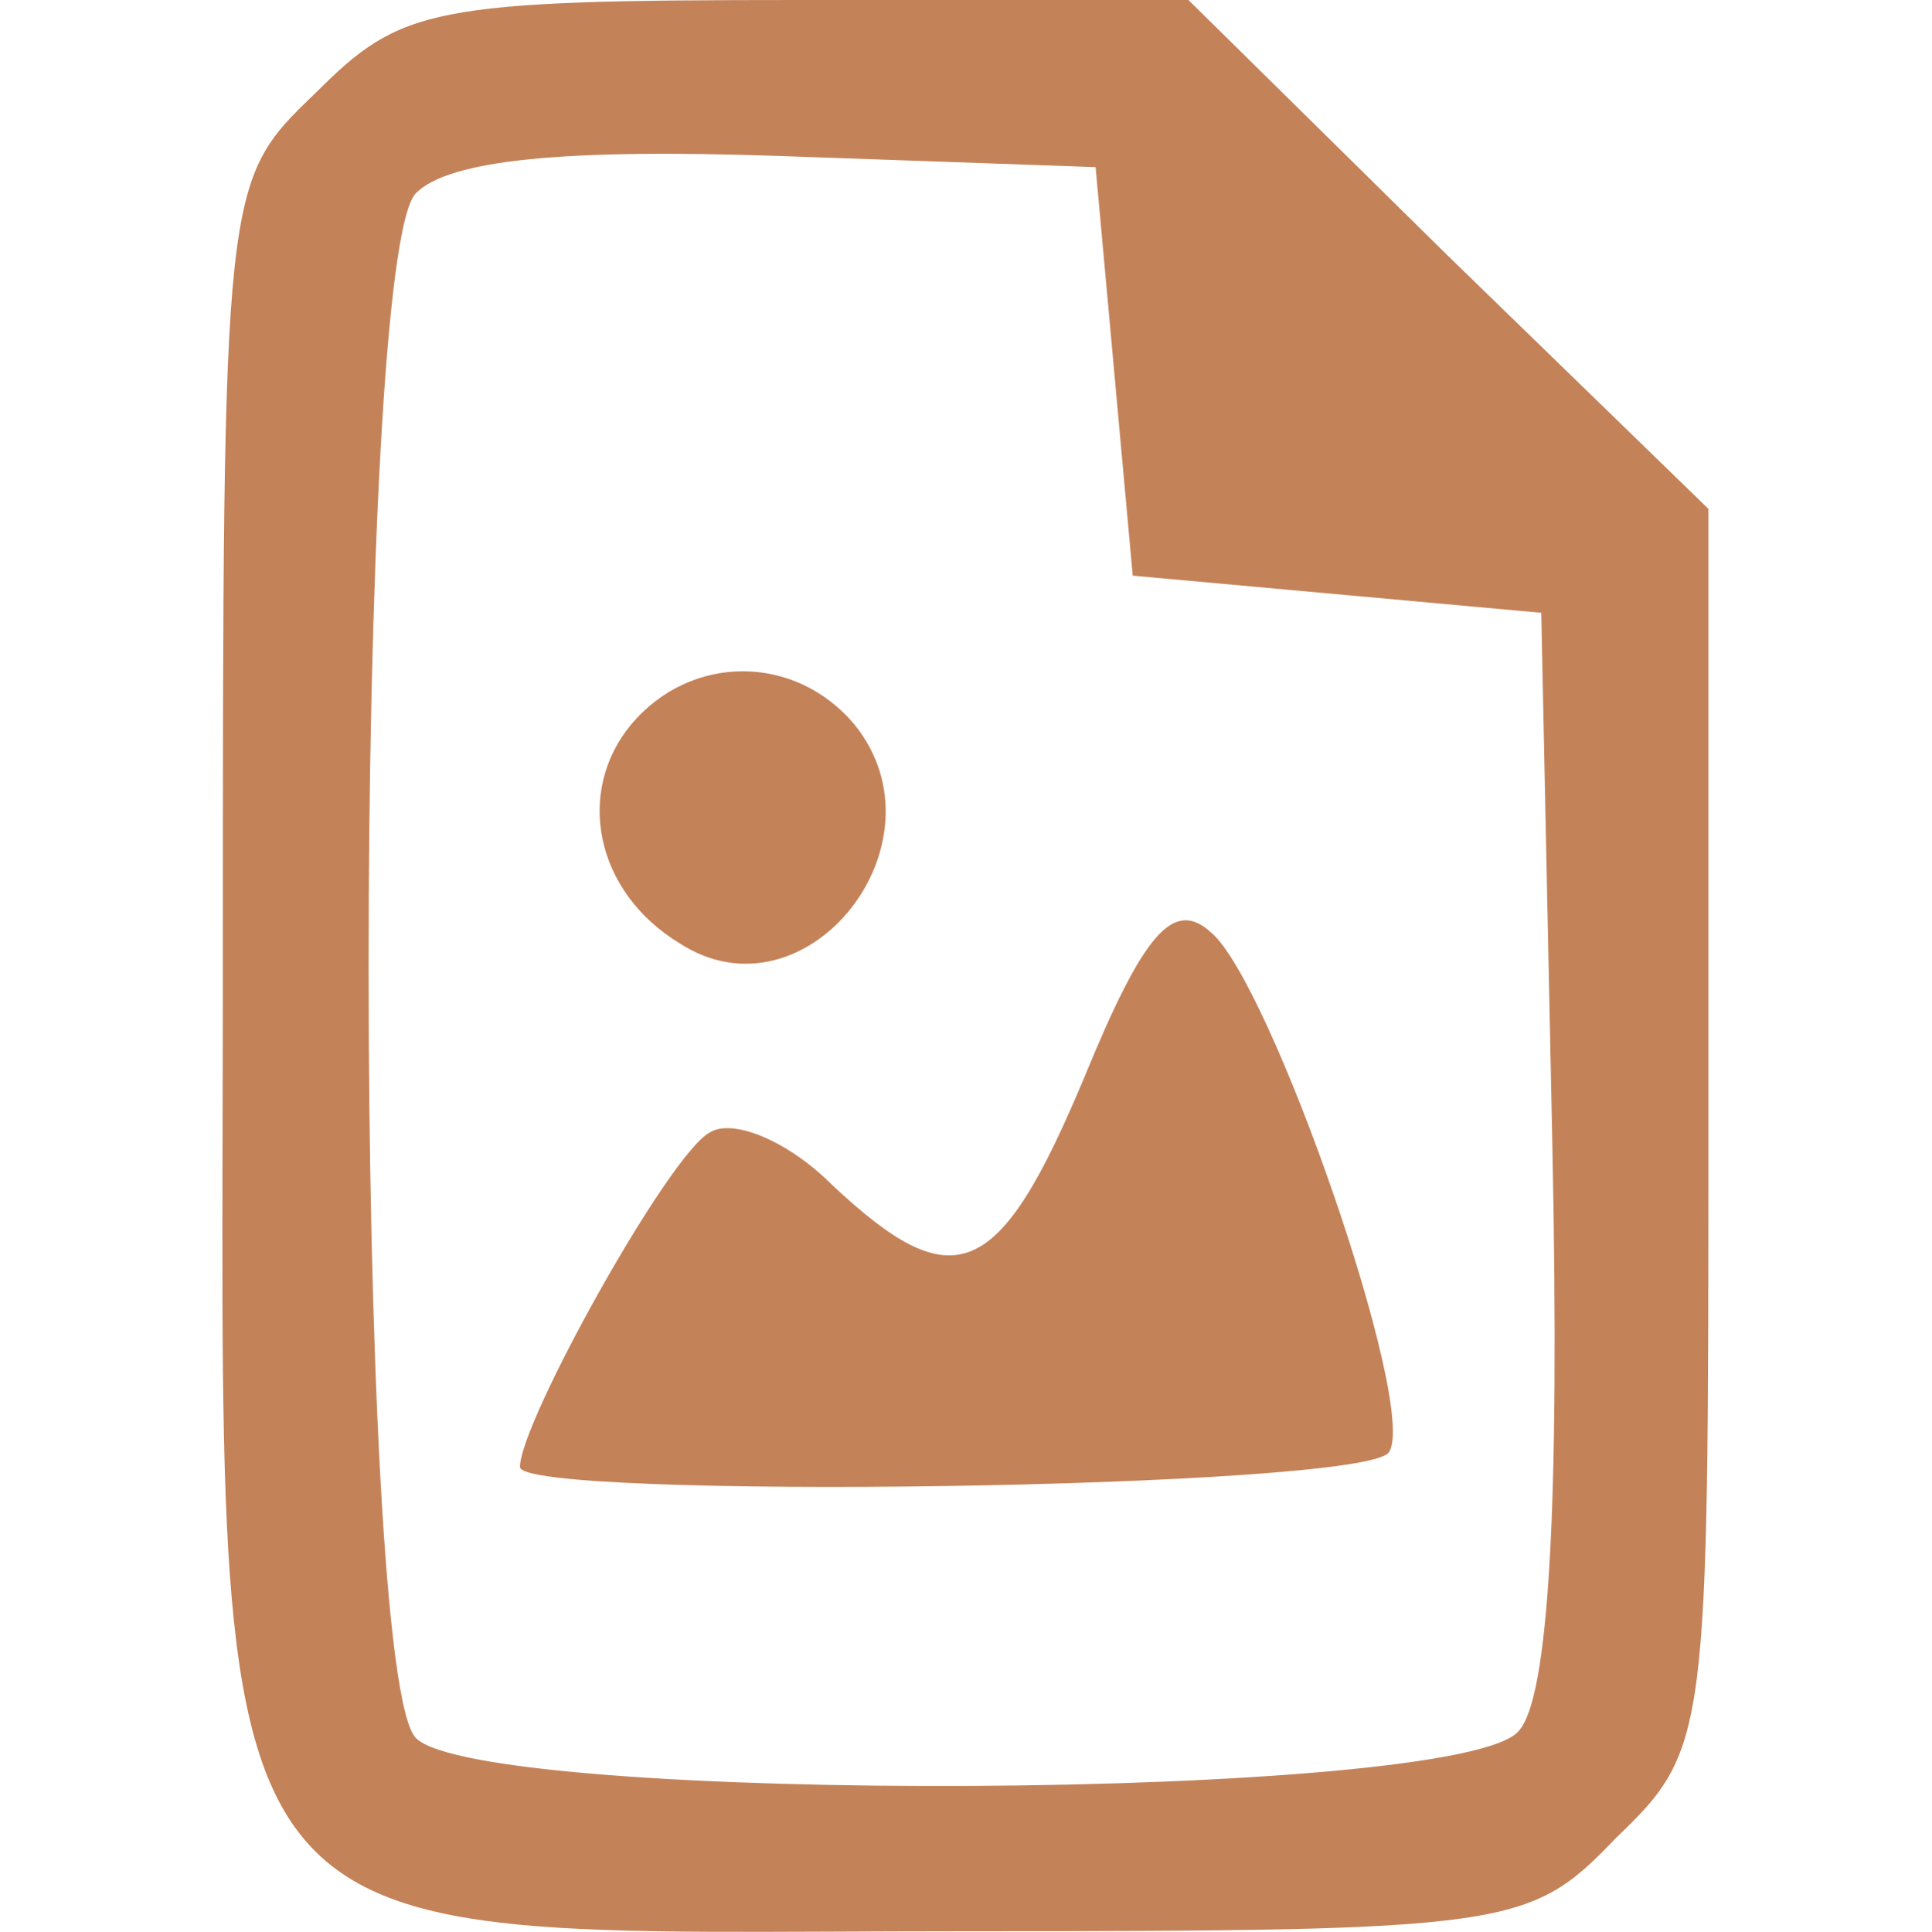
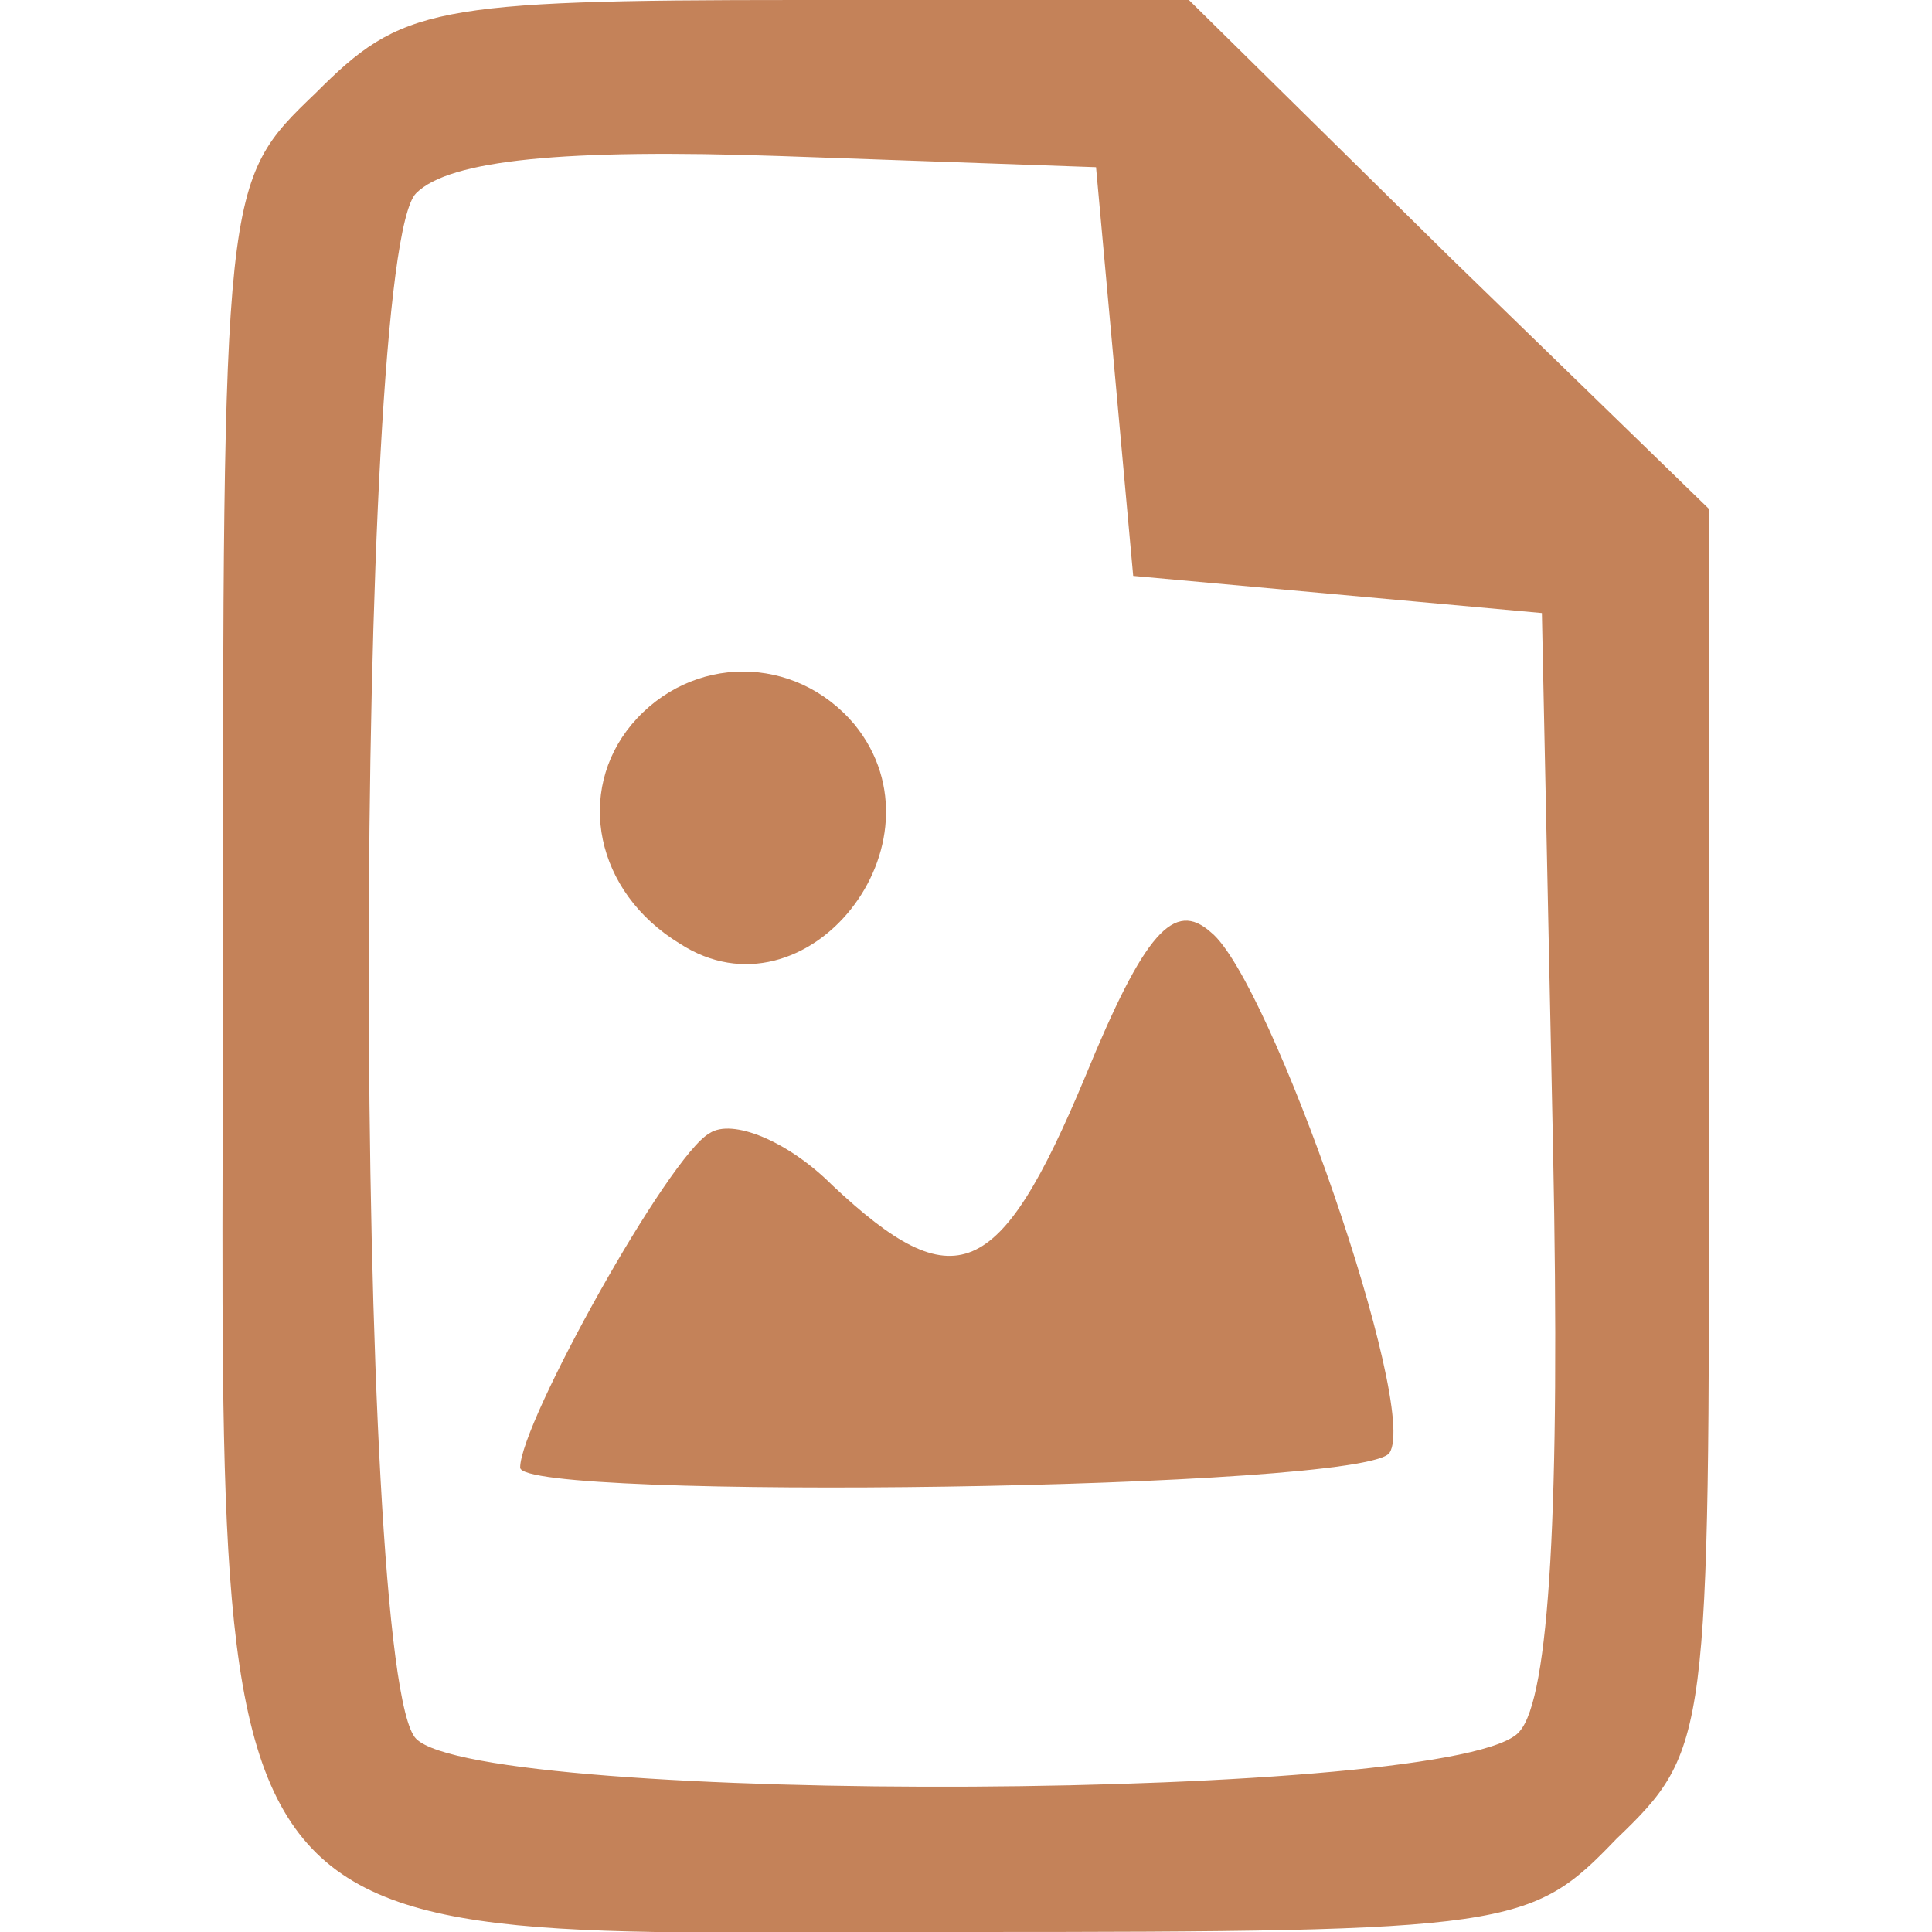
- <svg xmlns="http://www.w3.org/2000/svg" version="1.0" width="52pt" height="52pt" viewBox="0 0 52 52" preserveAspectRatio="xMidYMid meet">
-   <g transform="translate(0,52) scale(0.1,-0.1)" fill="#C48259" stroke="none">
-     <path d="M85 495 c-25 -24 -25 -24 -25 -235 0 -276 -12 -260 200 -260 147 0 152 1 175 25 25 24 25 27 25 191 l0 167 -70 68 -70 69 -105 0 c-99 0 -107 -2 -130 -25z m215 -75 l5 -55 55 -5 55 -5 3 -144 c2 -97 -1 -148 -9 -157 -15 -19 -279 -20 -297 -2 -17 17 -17 399 0 416 9 9 40 12 98 10 l85 -3 5 -55z" />
-     <path d="M170 325 c-15 -18 -10 -45 13 -59 34 -22 73 27 47 59 -16 19 -44 19 -60 0z" />
-     <path d="M292 230 c-23 -55 -35 -60 -68 -29 -12 12 -27 18 -33 14 -11 -6 -51 -78 -51 -90 0 -9 228 -6 234 4 8 12 -32 127 -48 140 -10 9 -18 0 -34 -39z" />
+ <svg xmlns="http://www.w3.org/2000/svg" width="69.333" height="69.333" preserveAspectRatio="xMidYMid meet" version="1.0" viewBox="0 0 52 52">
+   <g fill="#C48259" stroke="none">
+     <path d="M85 495 c-25 -24 -25 -24 -25 -235 0 -276 -12 -260 200 -260 147 0 152 1 175 25 25 24 25 27 25 191 l0 167 -70 68 -70 69 -105 0 c-99 0 -107 -2 -130 -25z m215 -75 l5 -55 55 -5 55 -5 3 -144 c2 -97 -1 -148 -9 -157 -15 -19 -279 -20 -297 -2 -17 17 -17 399 0 416 9 9 40 12 98 10 l85 -3 5 -55z" transform="translate(0,52) scale(0.1,-0.1)" />
+     <path d="M170 325 c-15 -18 -10 -45 13 -59 34 -22 73 27 47 59 -16 19 -44 19 -60 0z" transform="translate(0,52) scale(0.1,-0.1)" />
+     <path d="M292 230 c-23 -55 -35 -60 -68 -29 -12 12 -27 18 -33 14 -11 -6 -51 -78 -51 -90 0 -9 228 -6 234 4 8 12 -32 127 -48 140 -10 9 -18 0 -34 -39z" transform="translate(0,52) scale(0.1,-0.1)" />
  </g>
</svg>
